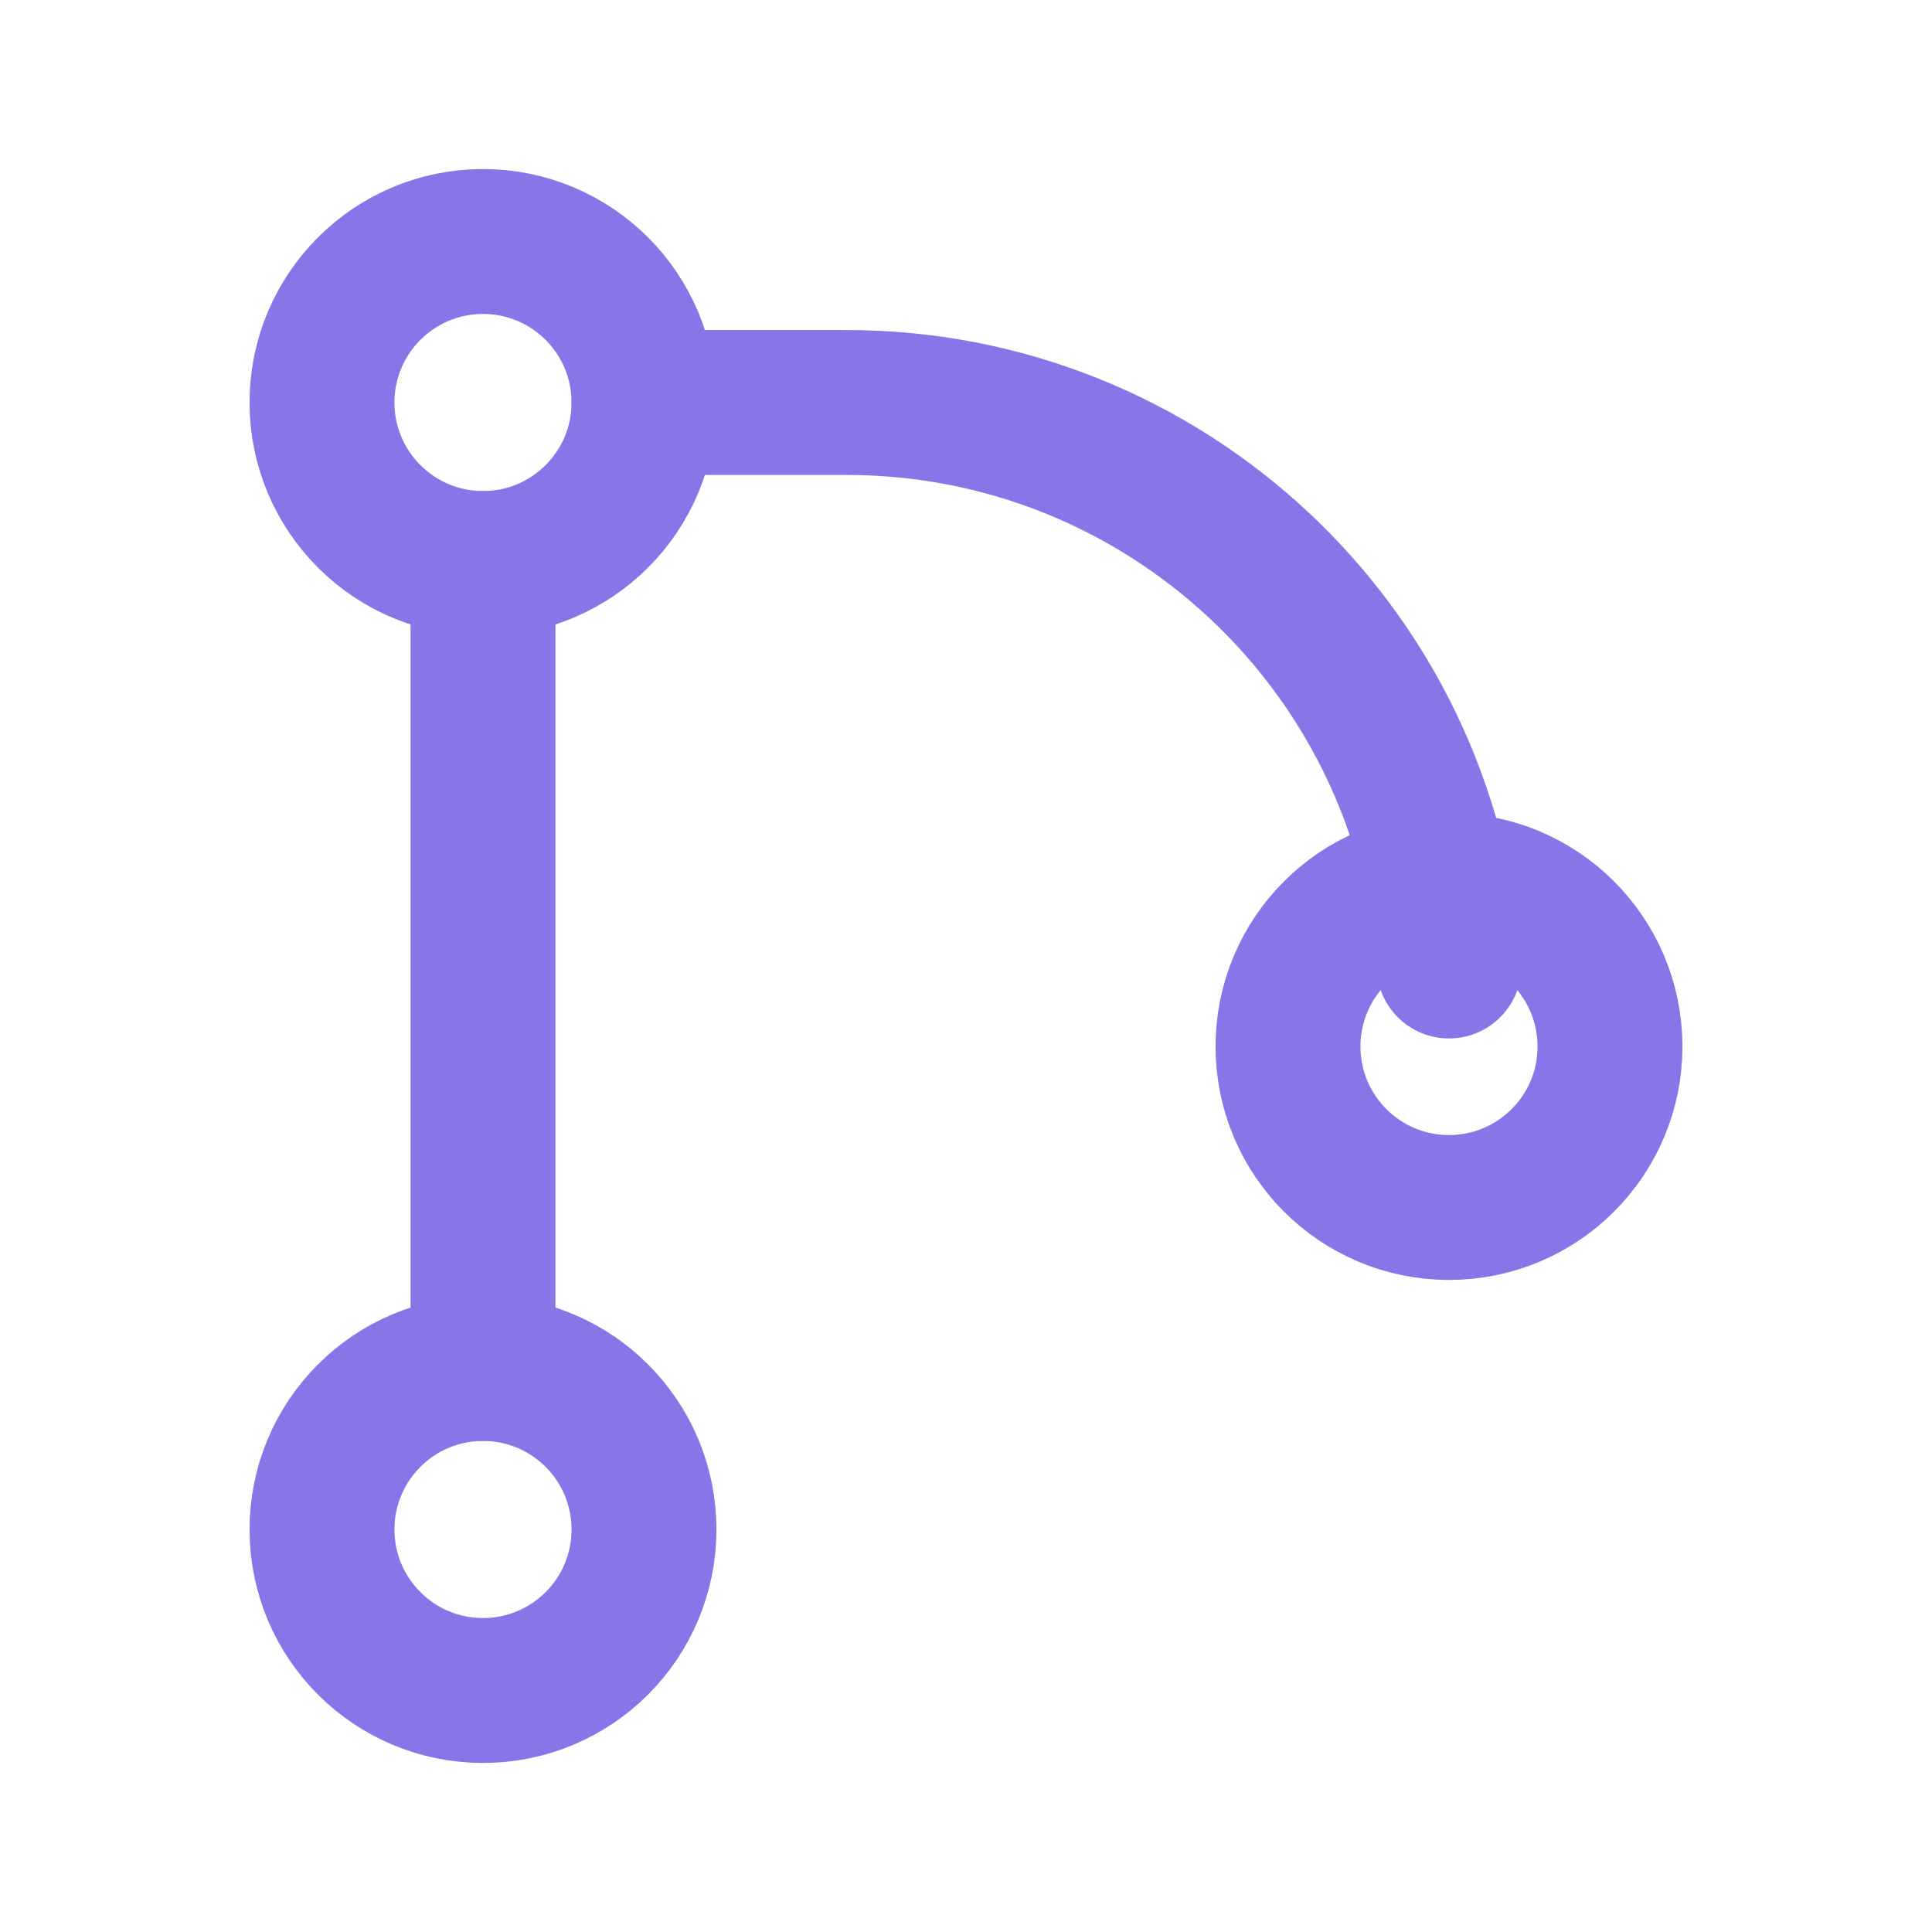
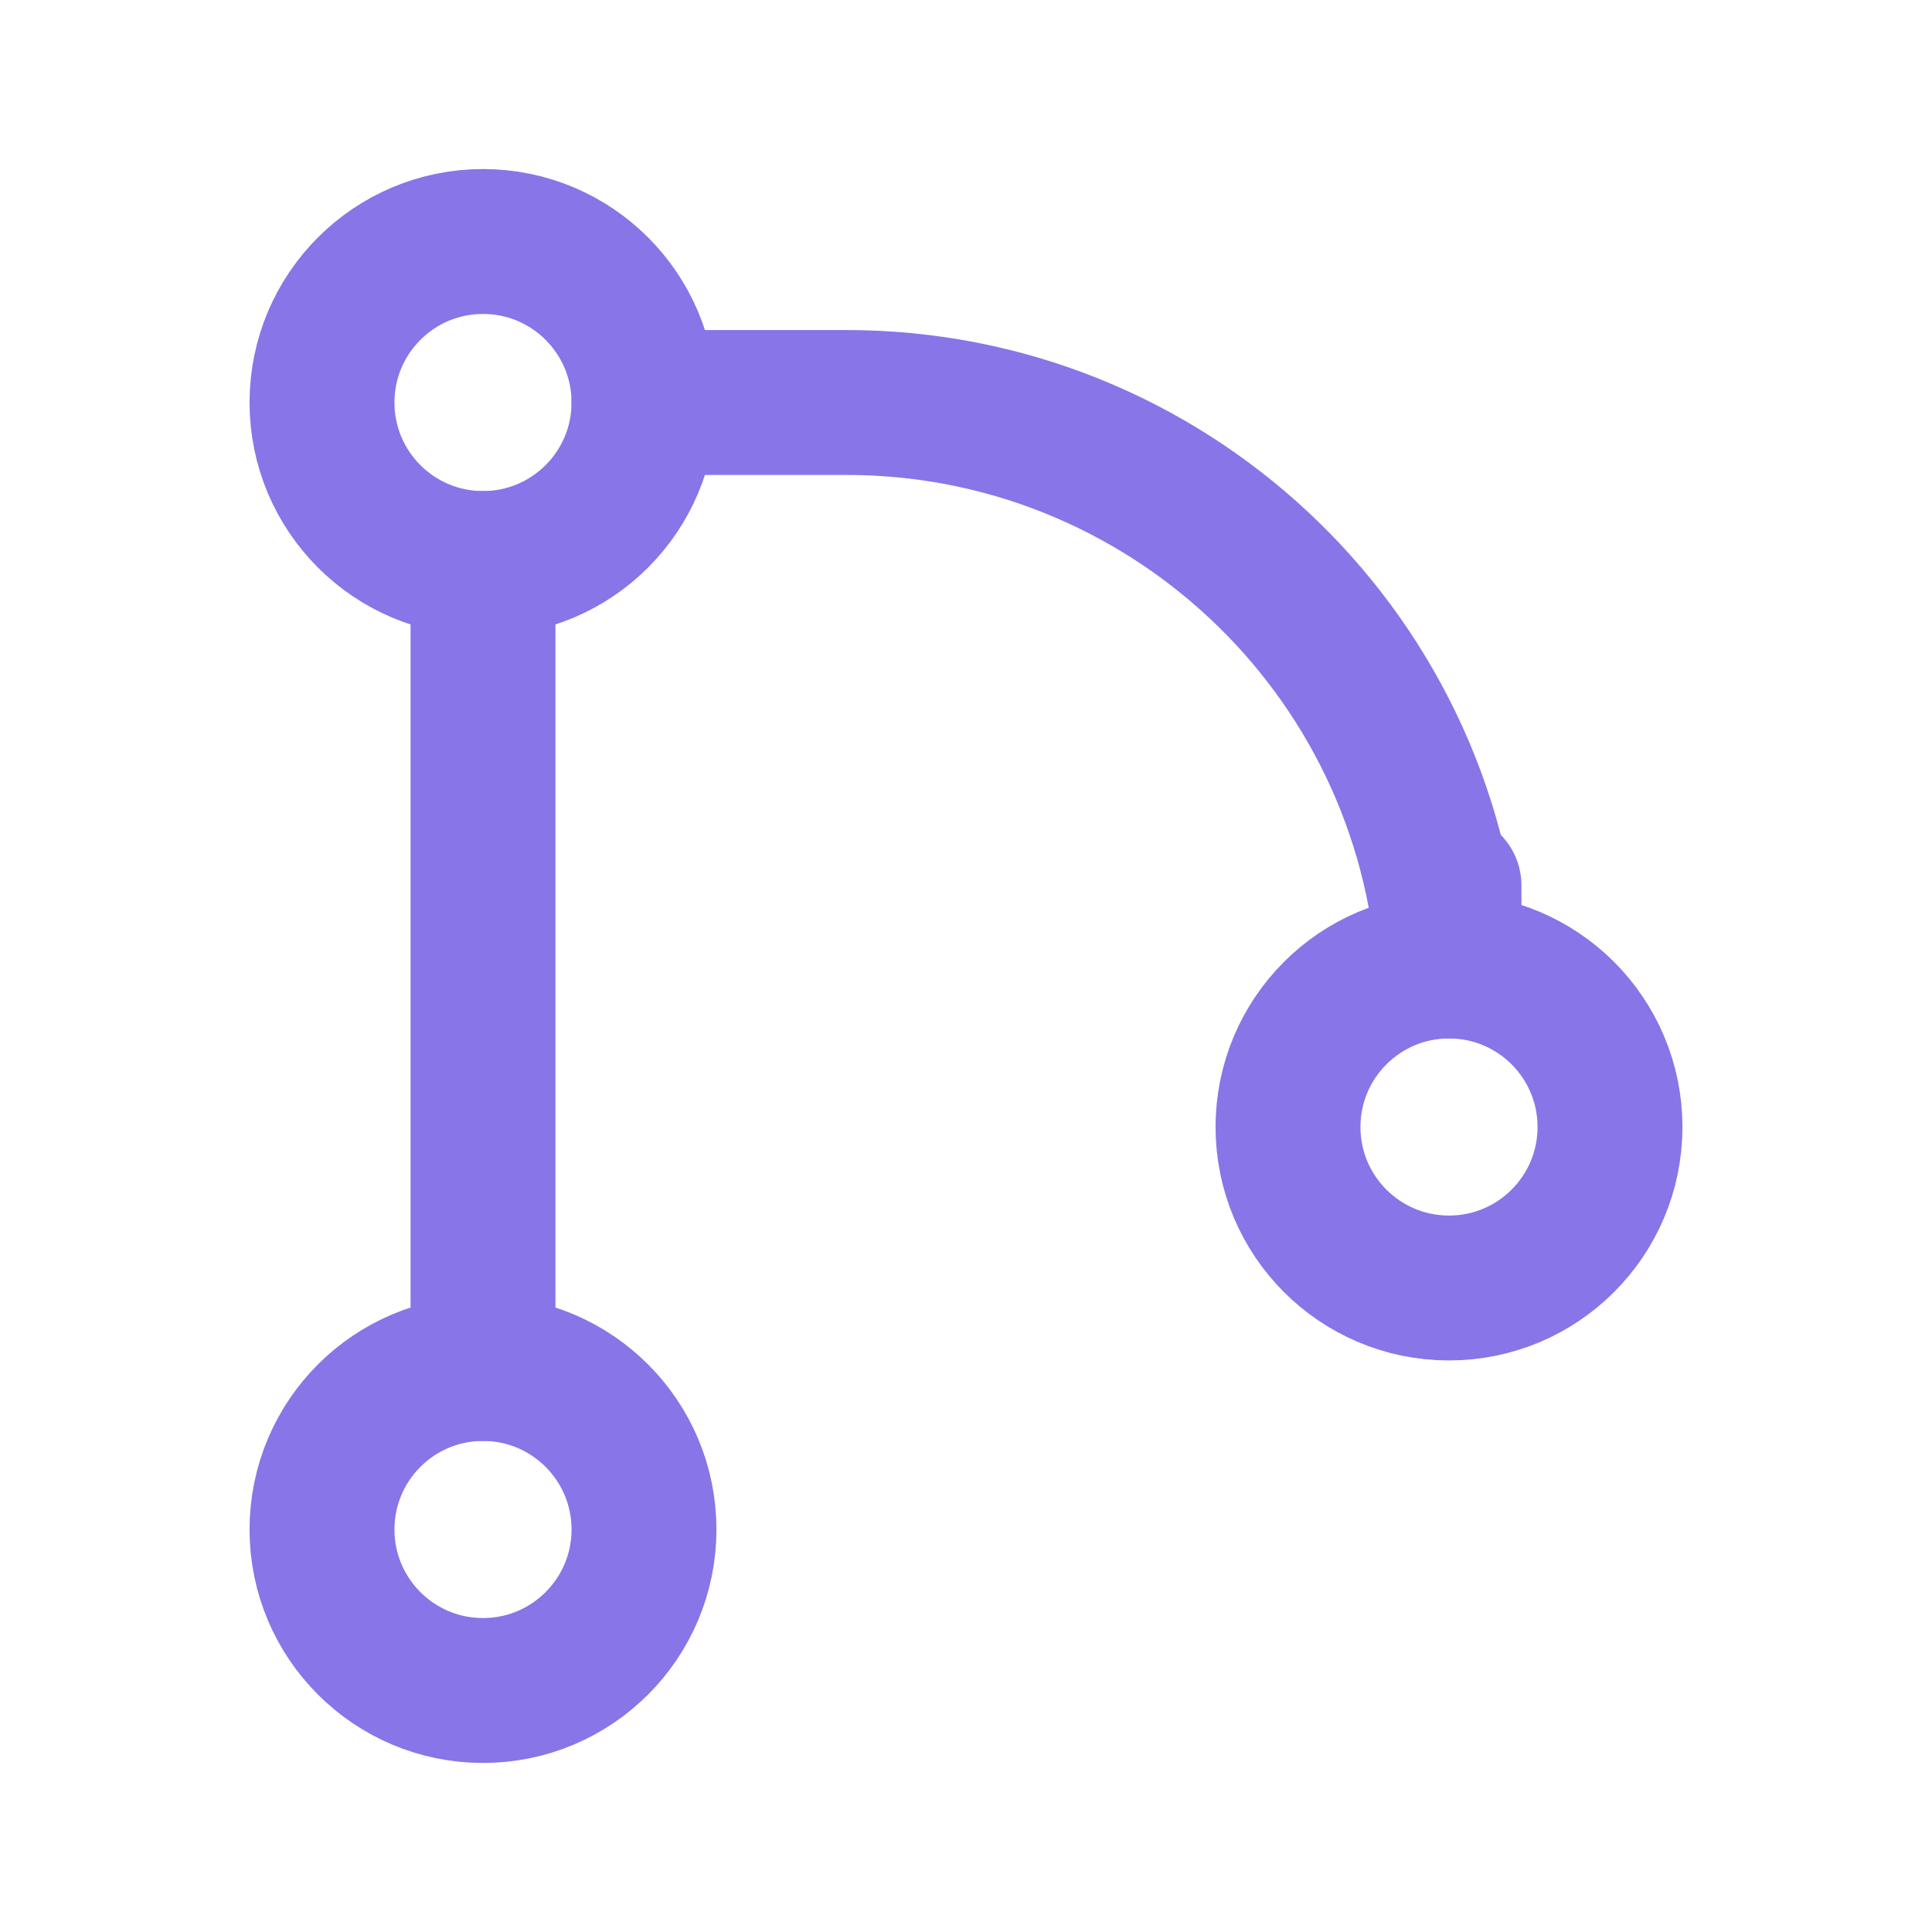
<svg xmlns="http://www.w3.org/2000/svg" width="24" height="24" viewBox="0 0 24 24">
  <g fill="none" stroke="#8875E8" stroke-width="1.8" stroke-linecap="round" stroke-linejoin="round">
    <circle cx="6" cy="5" r="2" />
    <circle cx="6" cy="19" r="2" />
-     <circle cx="18" cy="13" r="2" />
-     <path d="M6 7v10M8 5h2.5A7.5 7.5 0 0 1 18 12v-1" />
+     <circle cx="18" cy="14" r="2" />
+     <path d="M6 7v10M8 5h2.5A7.5 7.5 -1 0 1 18 12v-1" />
  </g>
</svg>
